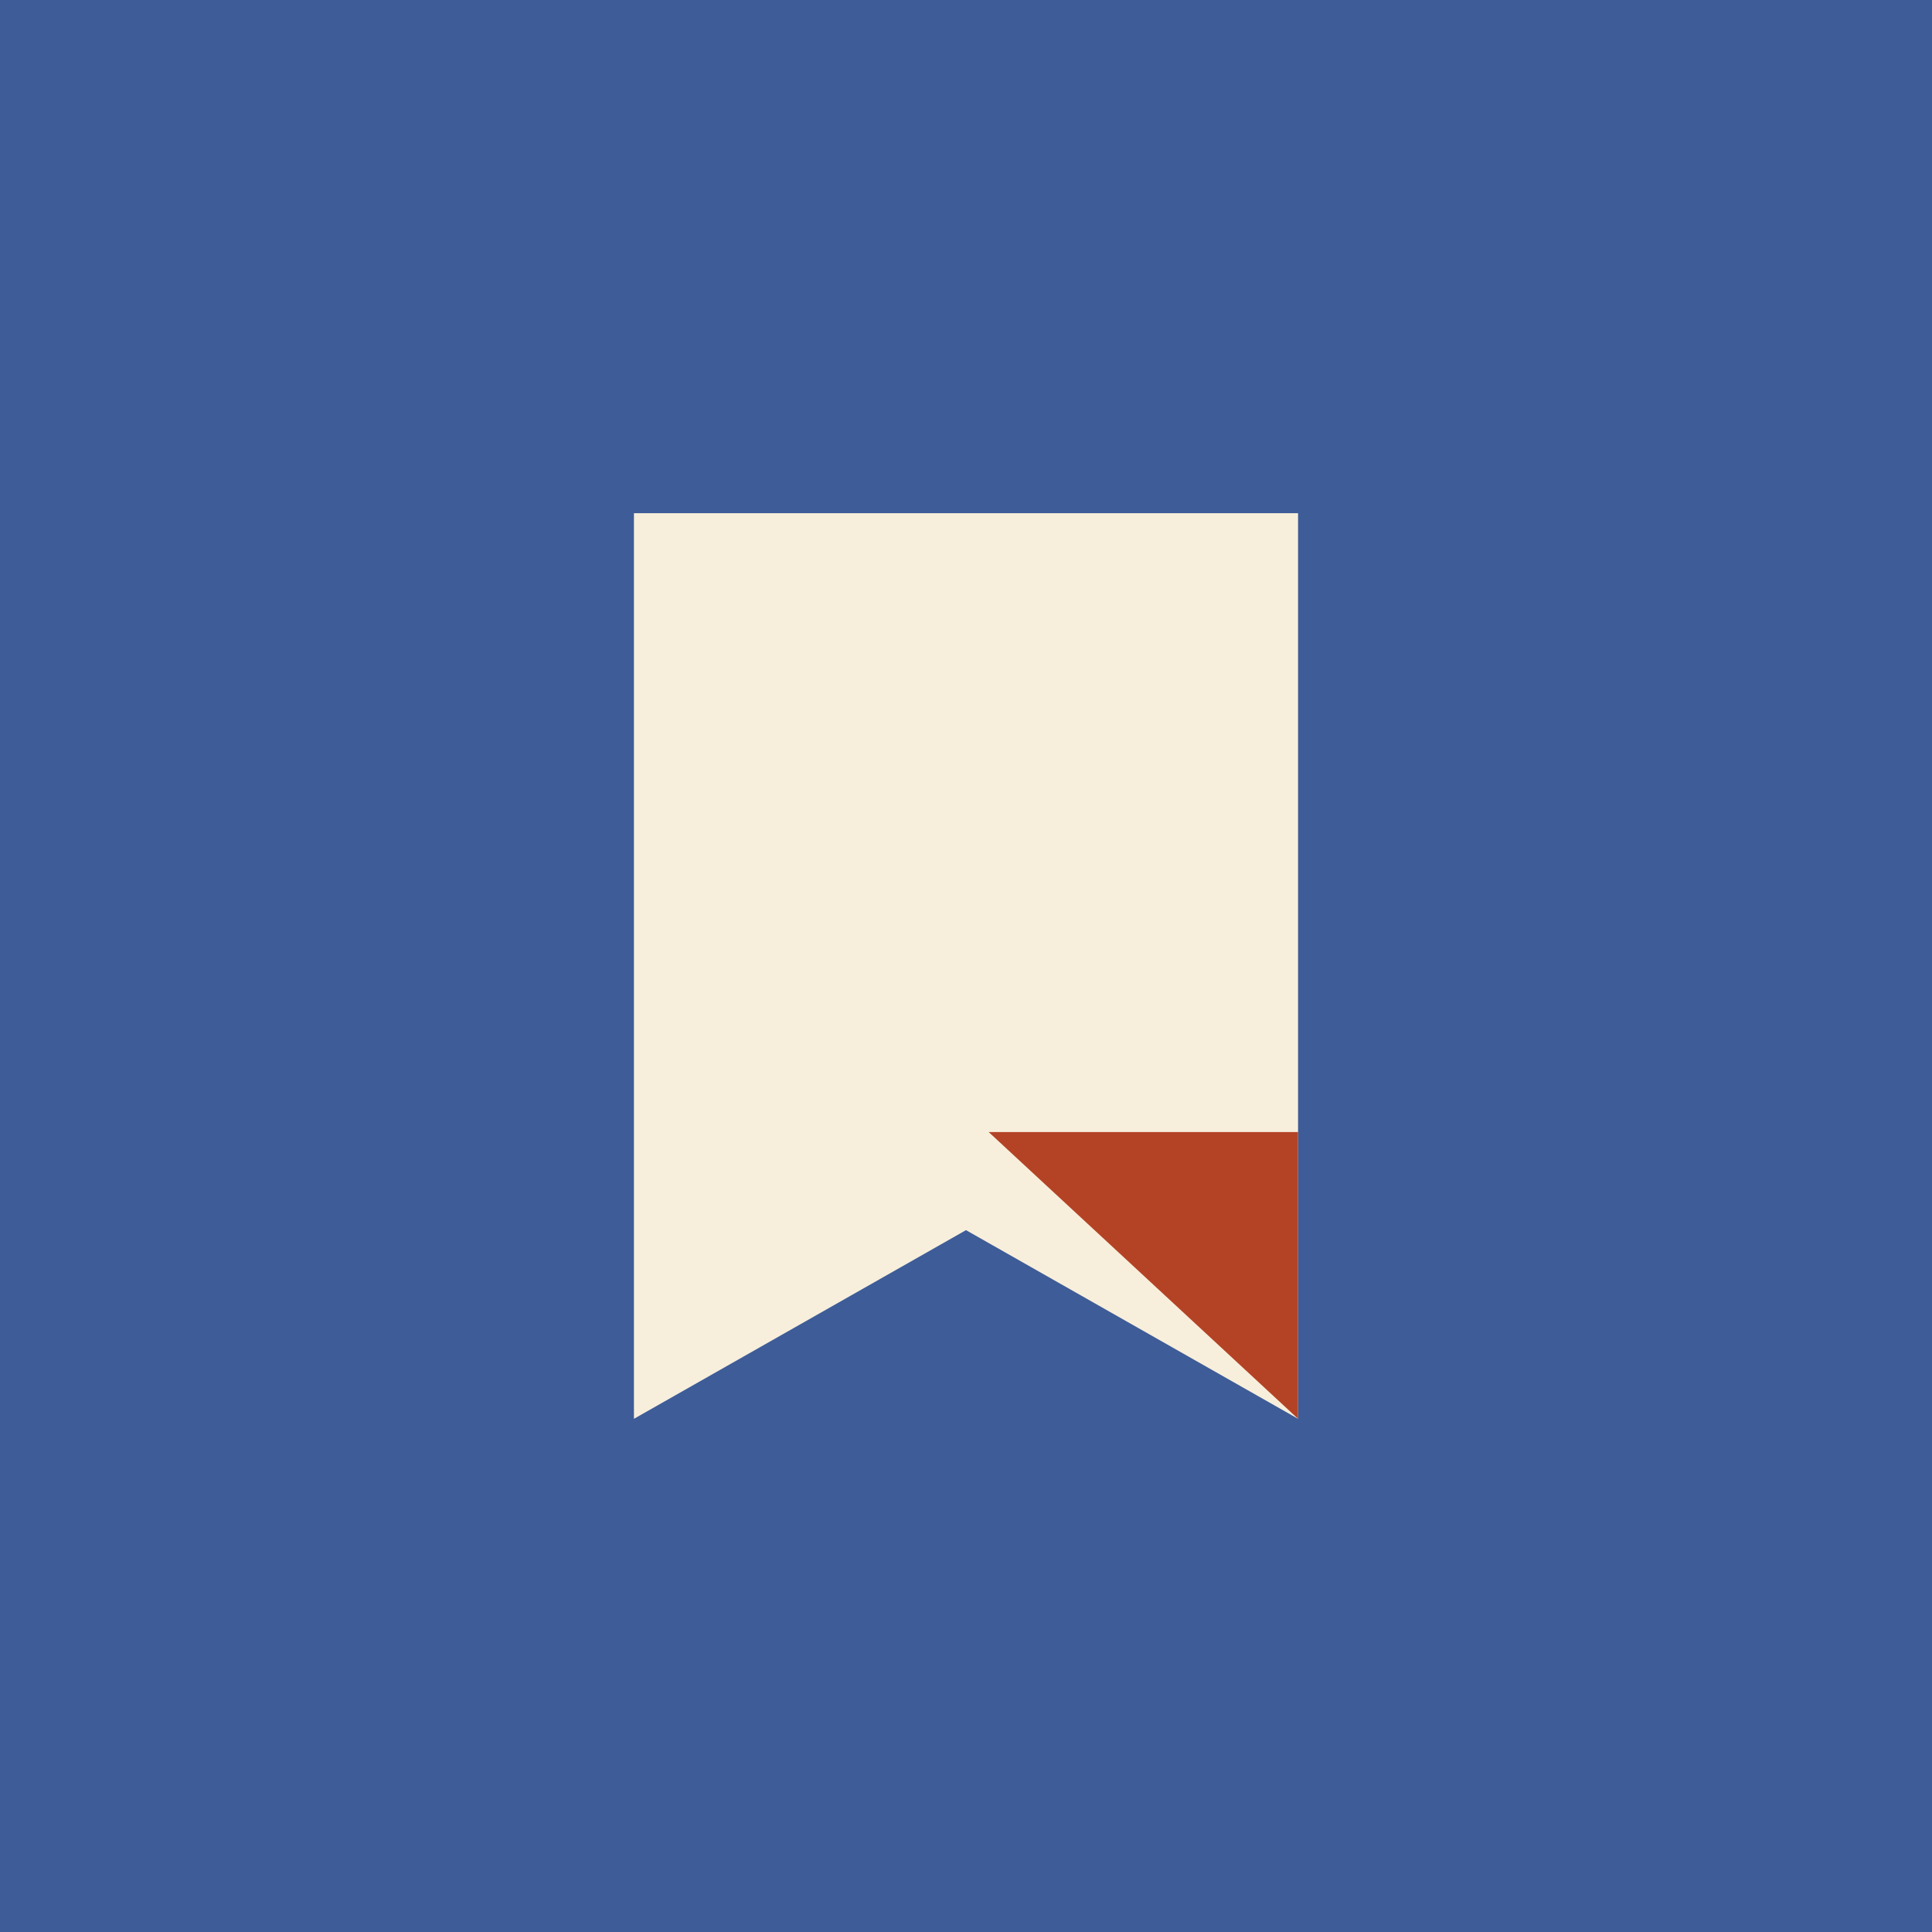
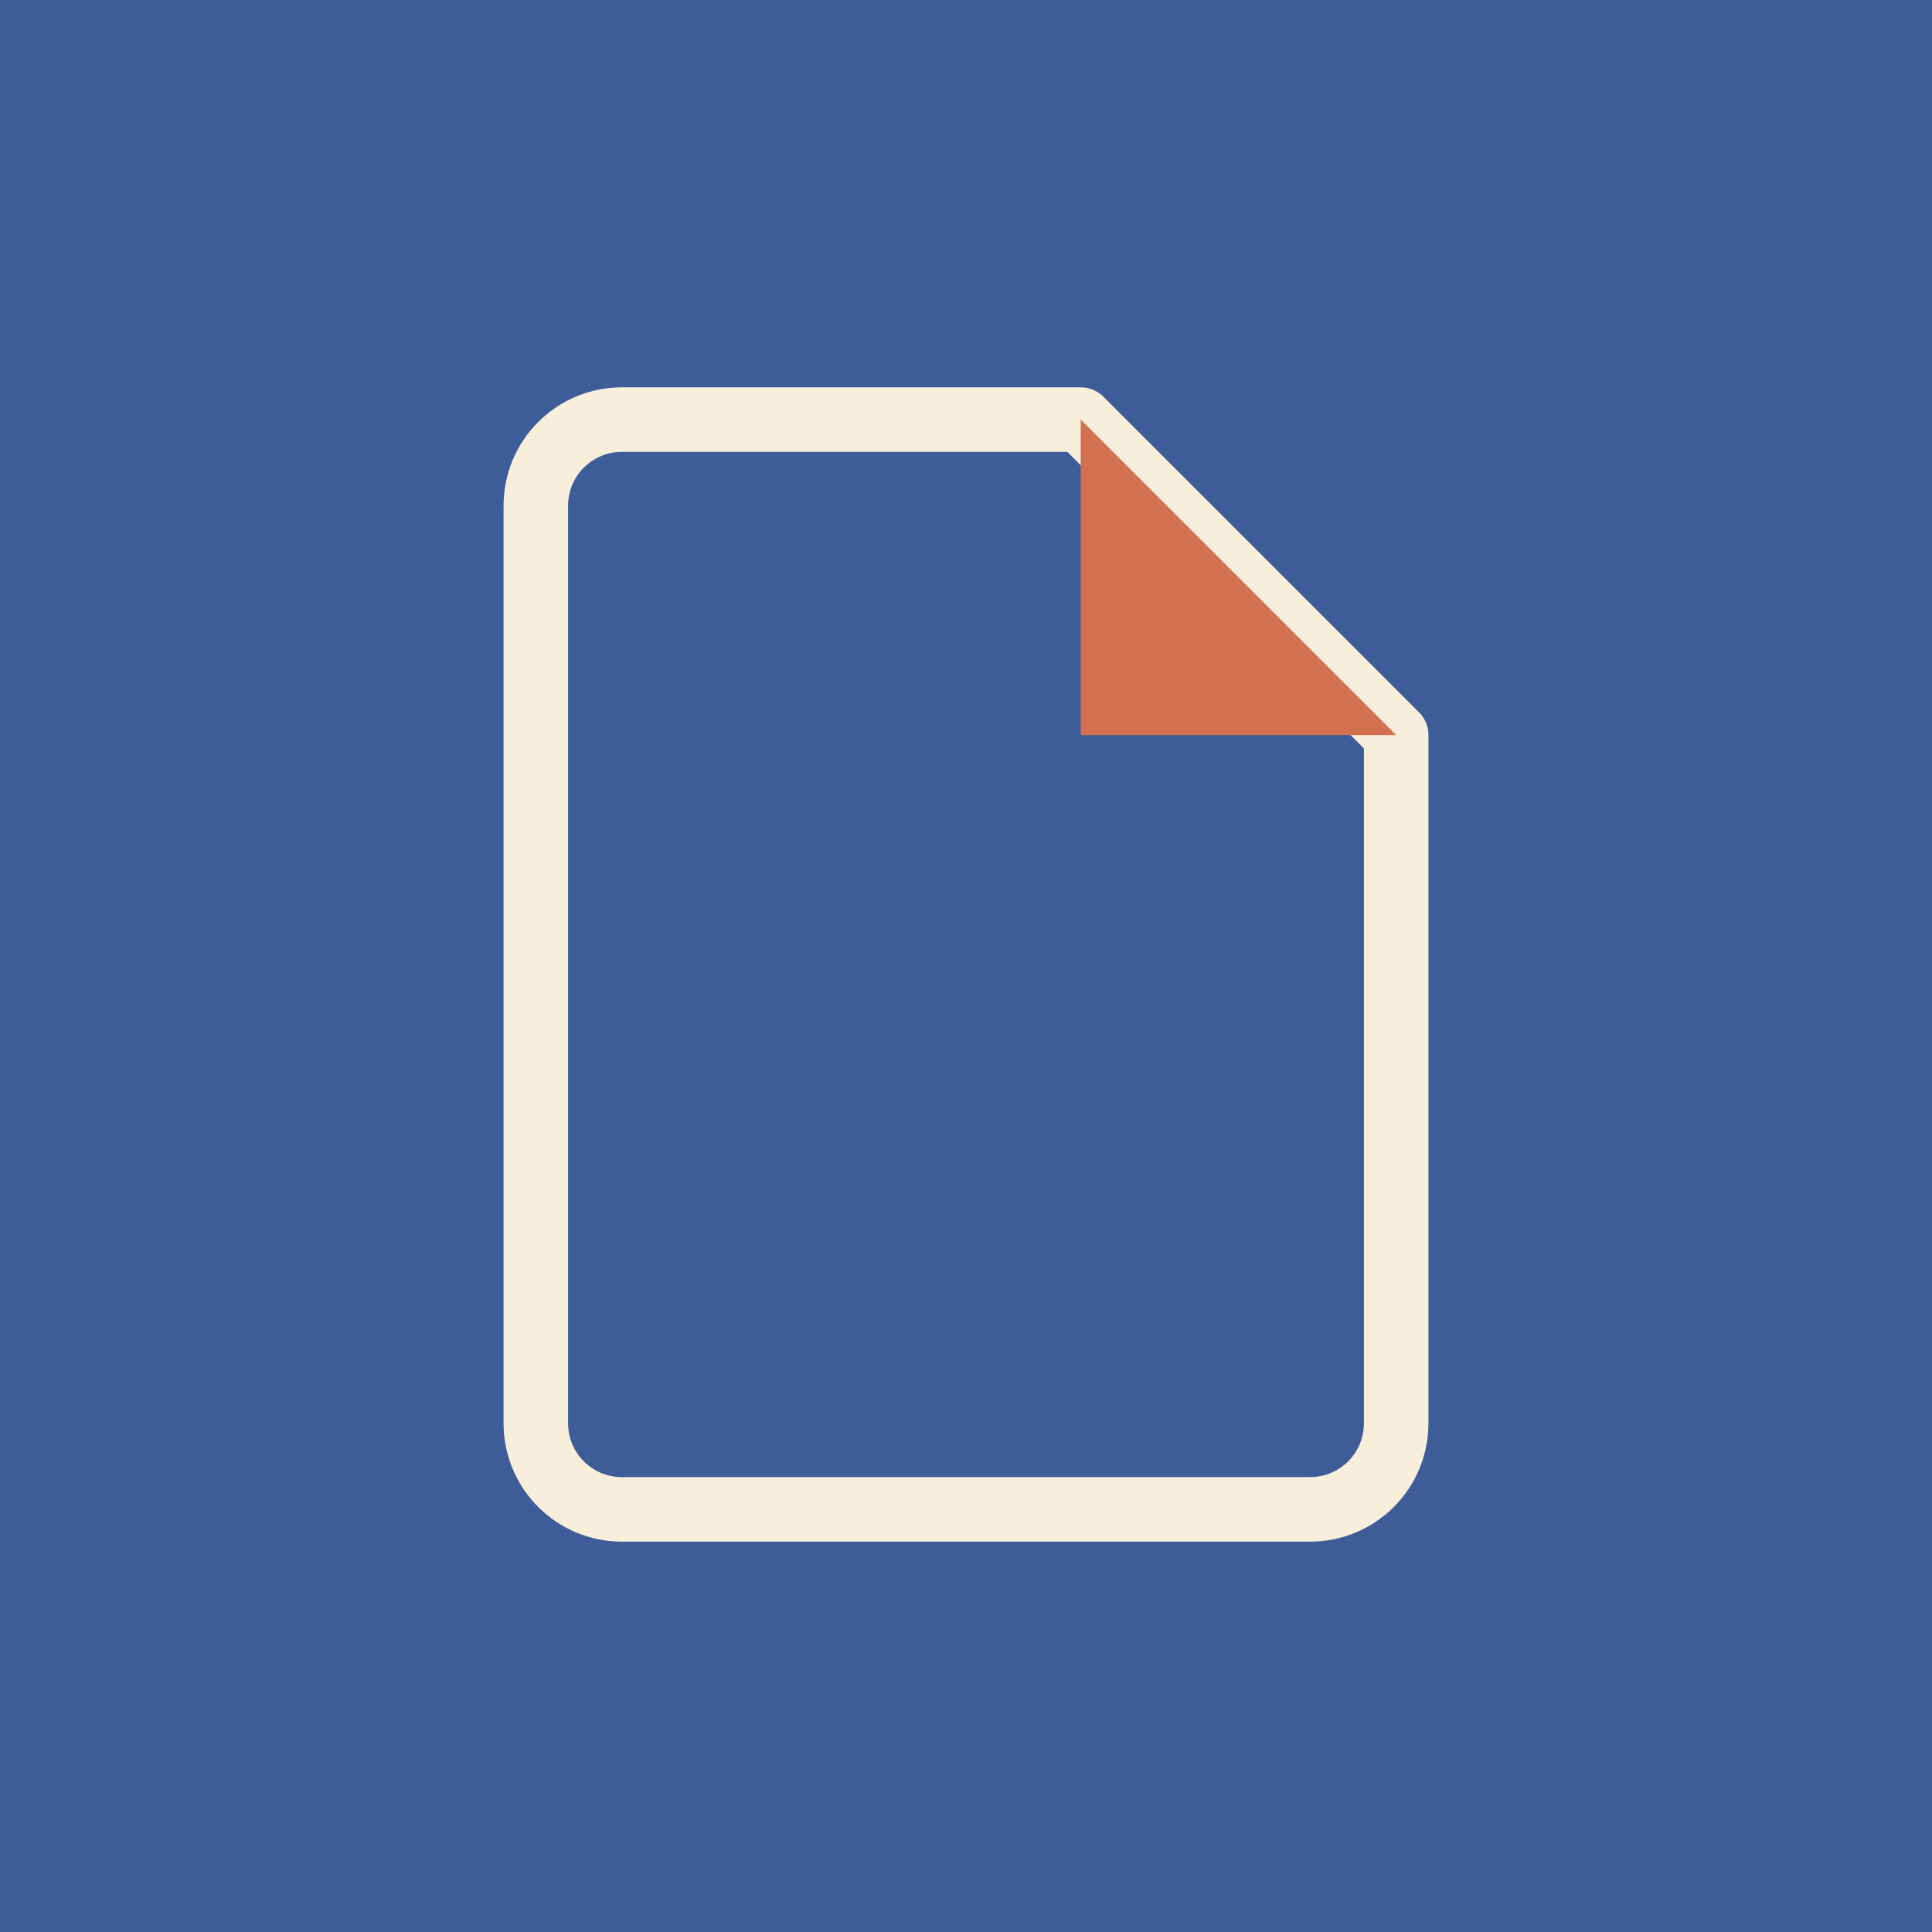
<svg xmlns="http://www.w3.org/2000/svg" viewBox="0 0 512 512">
  <rect width="512" height="512" fill="#3E5C97" />
-   <path d="M168 136h176v240l-88-50-88 50z" fill="#F7EFDC" />
-   <path d="M262 300h82v76z" fill="#B44326" />
+   <g transform="translate(104,96) scale(3.8)">
+     <path d="M16 4H48L70 26V74a6 6 0 0 1-6 6H16a6 6 0 0 1-6-6V10a6 6 0 0 1 6-6Z" fill="none" stroke="#F7EFDC" stroke-width="4.5" stroke-linejoin="round" />
+     <path d="M48 4l22 22H48Z" fill="#D2704F" />
+   </g>
</svg>
